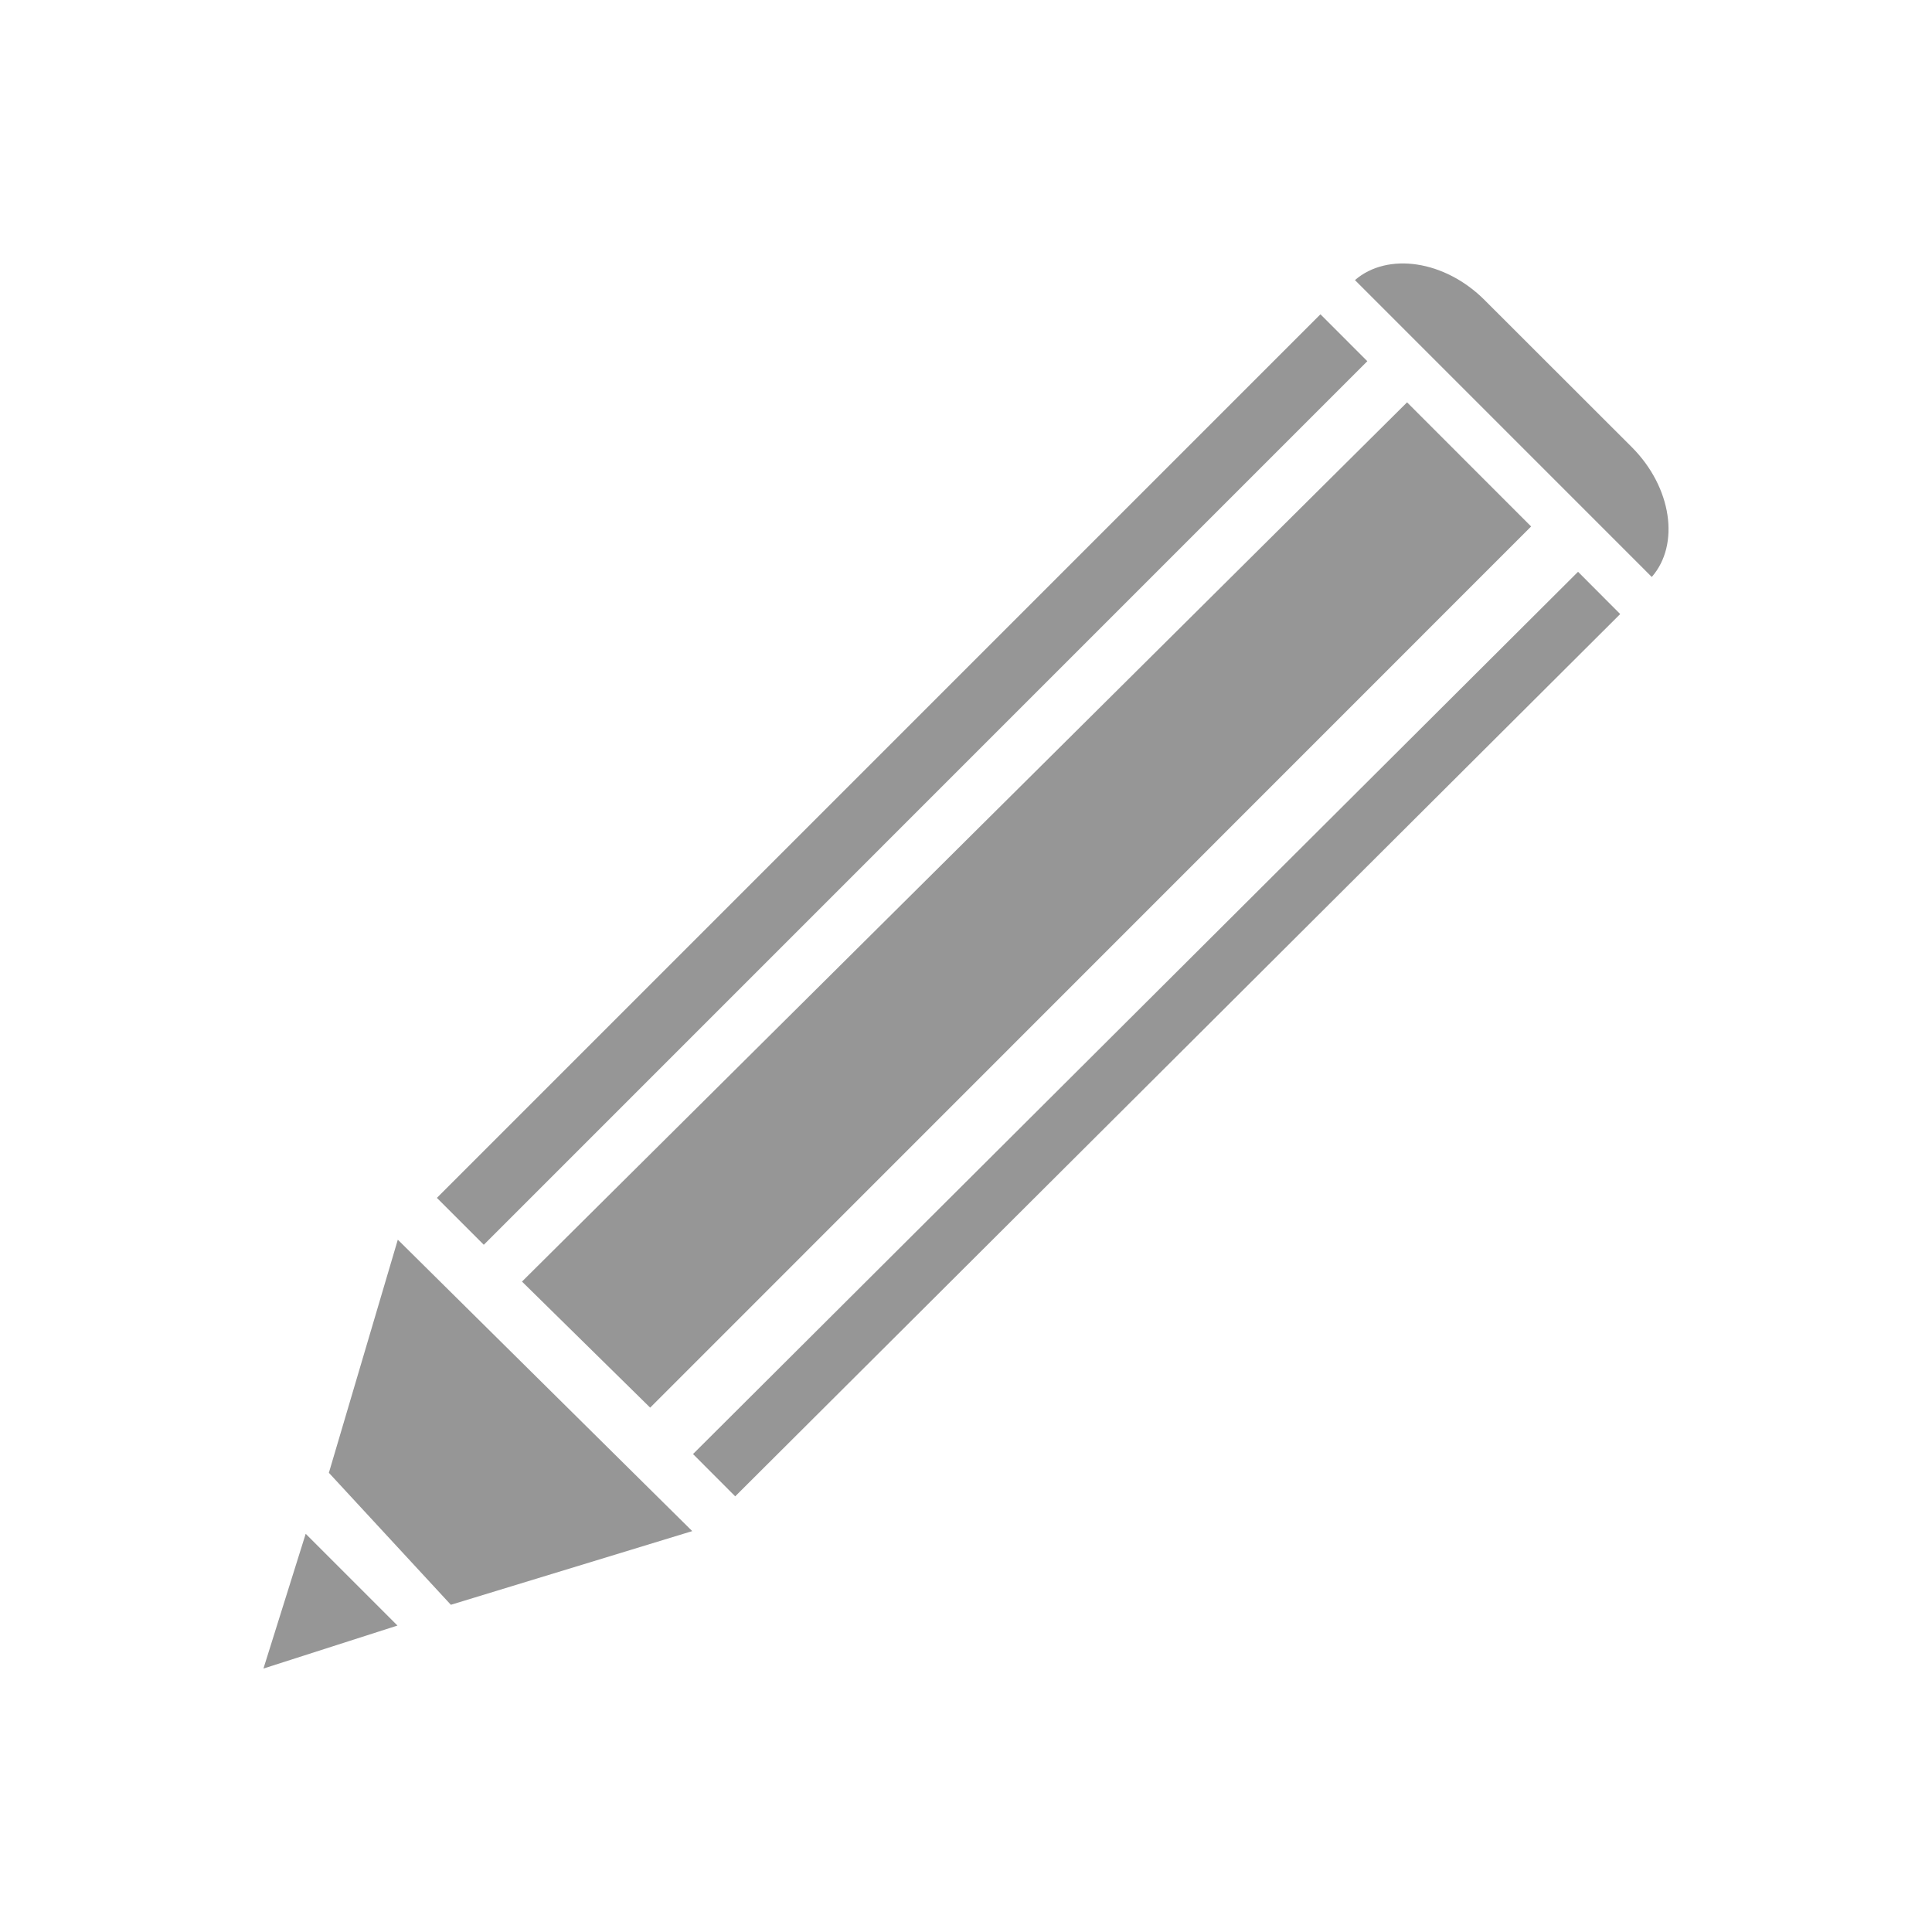
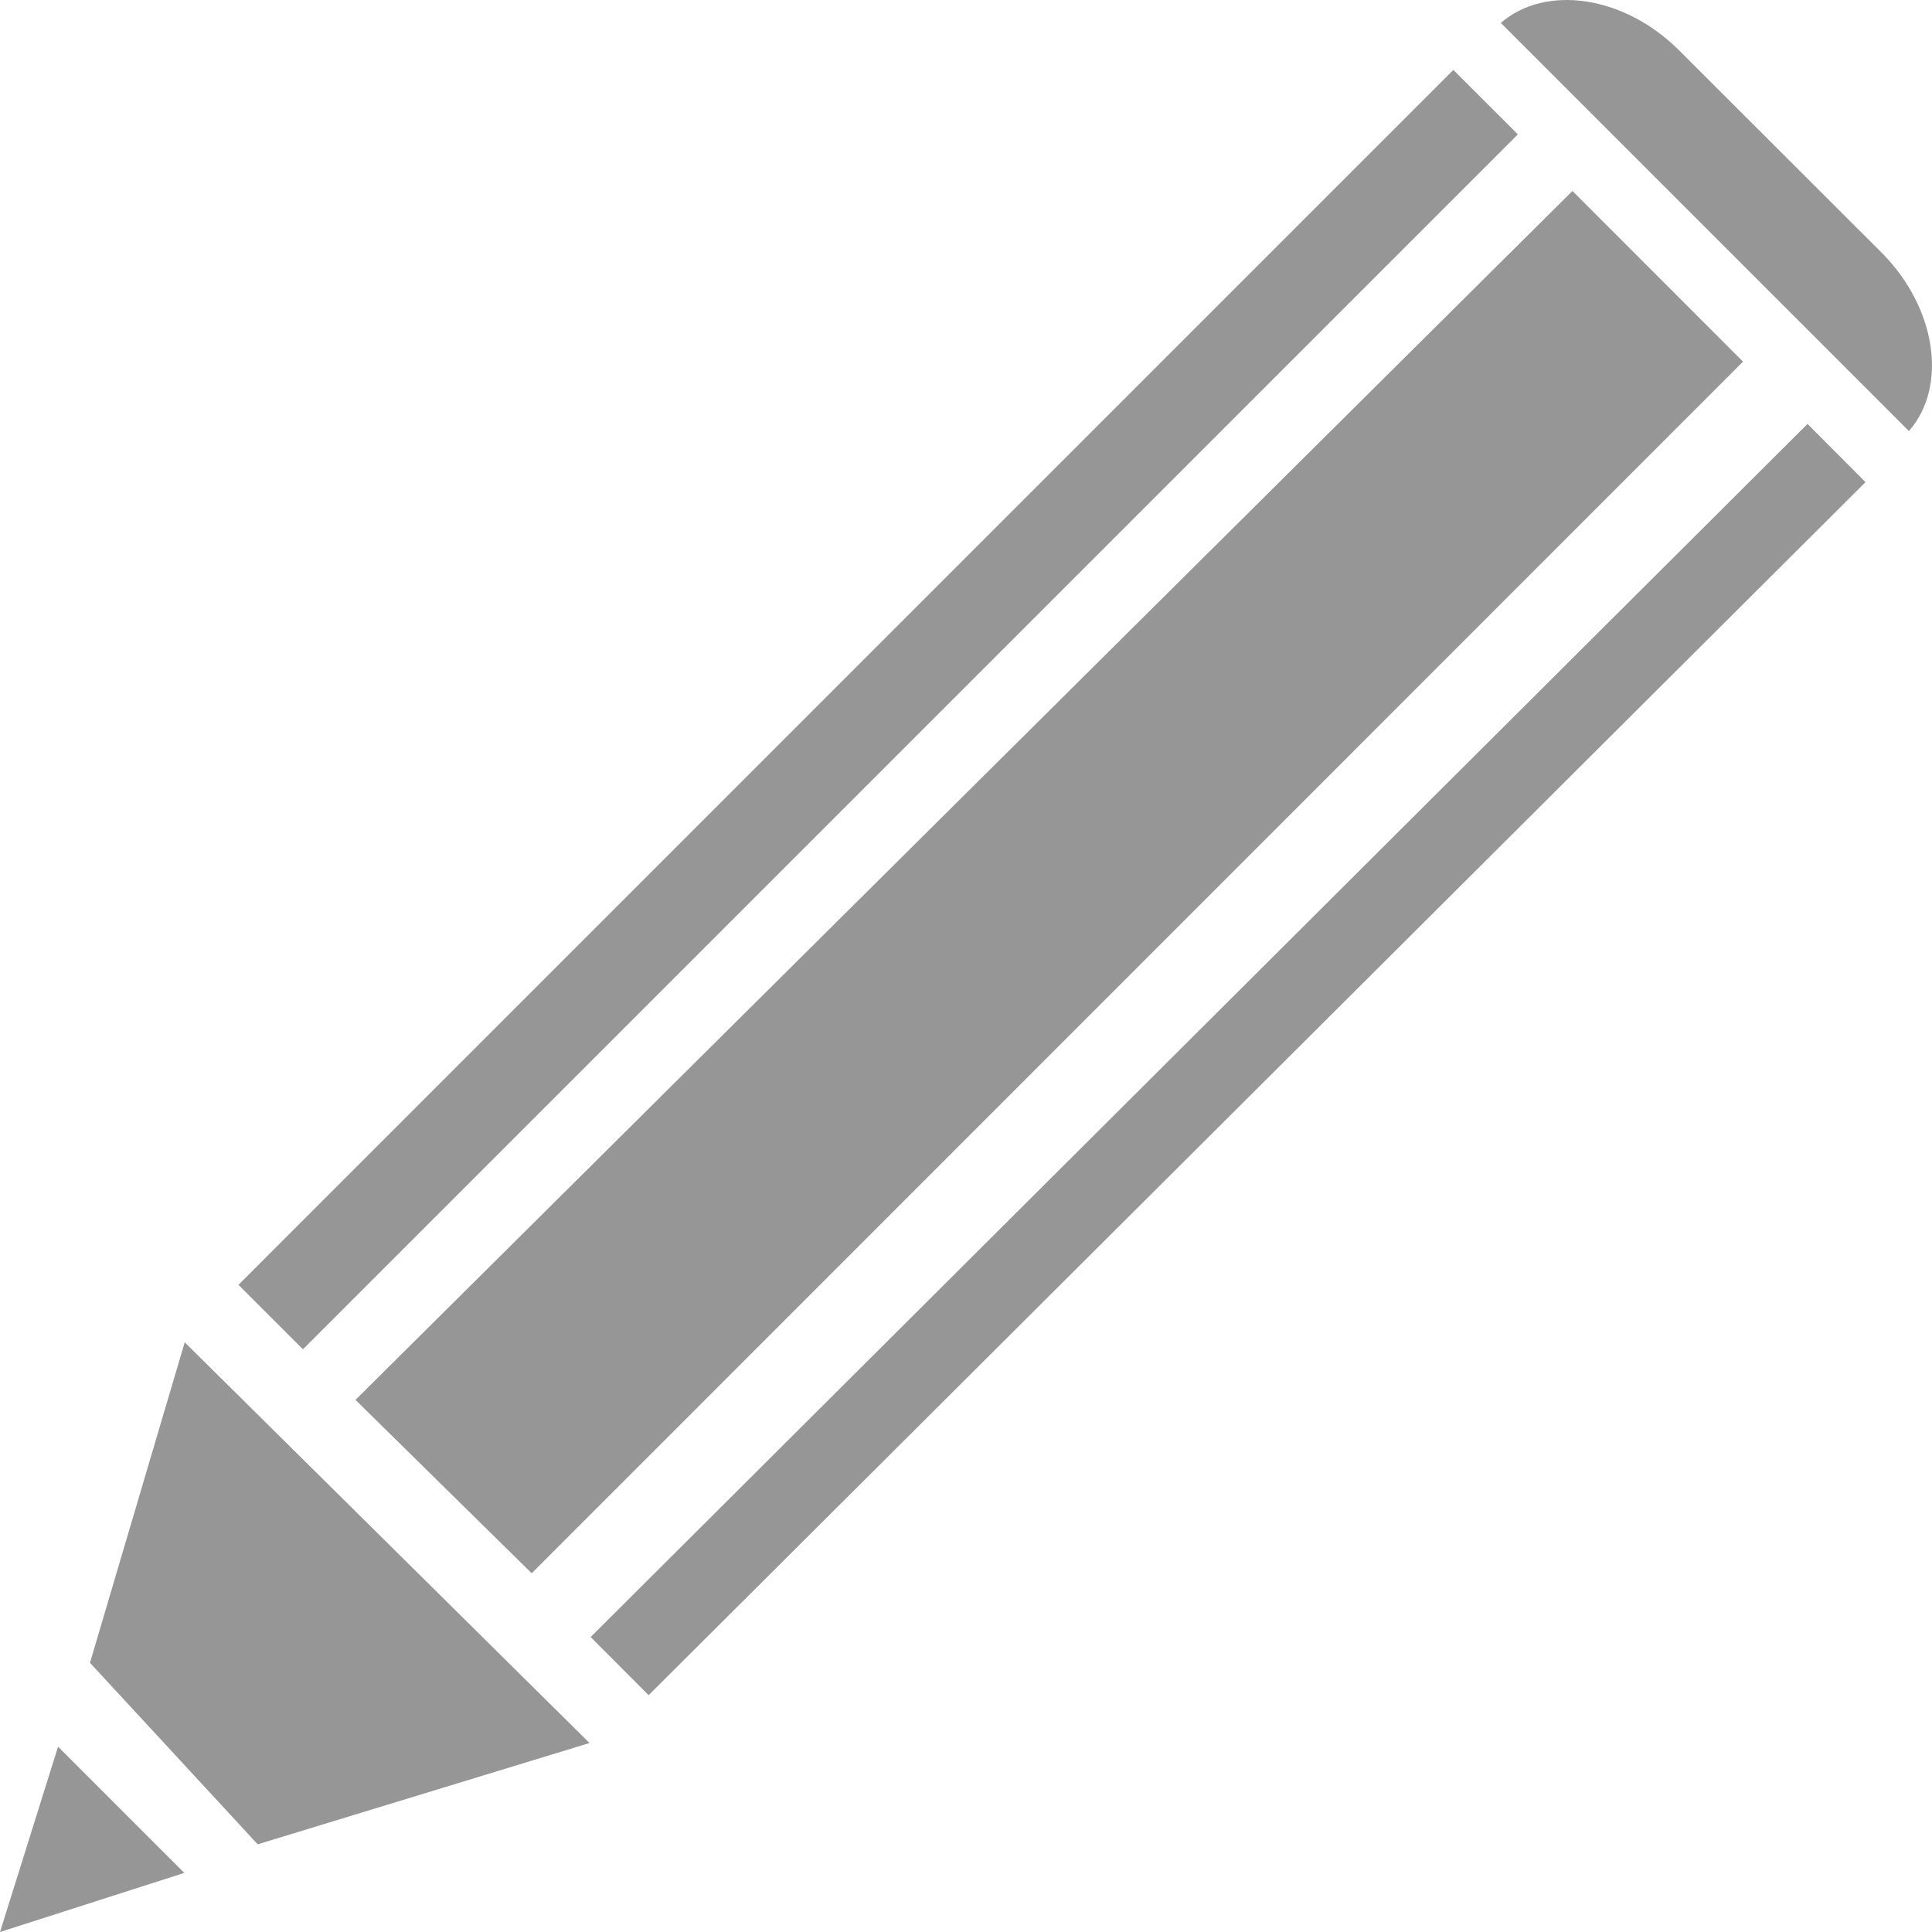
<svg xmlns="http://www.w3.org/2000/svg" width="44px" height="44px" viewBox="0 0 44 44" version="1.1">
  <defs />
  <g id="Icons" stroke="none" stroke-width="1" fill="none" fill-rule="evenodd">
    <g id="icons/pencil" fill="#969696">
-       <path d="M7.49,33.542 L10.268,36.548 L15.765,34.87 L9.06,28.233 L7.49,33.542 L7.49,33.542 Z M37.166,10.186 L33.812,6.835 C32.904,5.925 31.601,5.737 30.858,6.379 L37.618,13.14 C38.264,12.401 38.075,11.099 37.166,10.186 L37.166,10.186 Z M30.072,7.158 L31.14,8.226 L11.018,28.349 L9.95,27.281 L30.072,7.158 L30.072,7.158 Z M35.939,13.022 L36.899,13.985 L16.744,34.078 L15.783,33.115 L35.939,13.022 L35.939,13.022 Z M34.87,11.99 L32.045,9.163 L11.888,29.187 L14.807,32.058 L34.87,11.99 L34.87,11.99 Z M6,38 L9.052,37.021 L6.962,34.931 L6,38 L6,38 Z" id="Shape" />
+       <path d="M2.049,37.869 L5.869,42.003 L13.426,39.696 L4.207,30.57 L2.049,37.869 L2.049,37.869 Z M42.854,5.755 L38.241,1.148 C36.992,-0.103 35.201,-0.362 34.18,0.522 L43.474,9.817 C44.363,8.801 44.103,7.012 42.854,5.755 L42.854,5.755 Z M33.099,1.592 L34.568,3.06 L6.899,30.729 L5.431,29.261 L33.099,1.592 L33.099,1.592 Z M41.165,9.655 L42.486,10.98 L14.772,38.607 L13.452,37.282 L41.165,9.655 L41.165,9.655 Z M39.696,8.236 L35.811,4.349 L8.096,31.881 L12.109,35.83 L39.696,8.236 L39.696,8.236 Z M0,44 L4.197,42.654 L1.322,39.78 L0,44 L0,44 Z" id="Shape" />
    </g>
  </g>
</svg>
